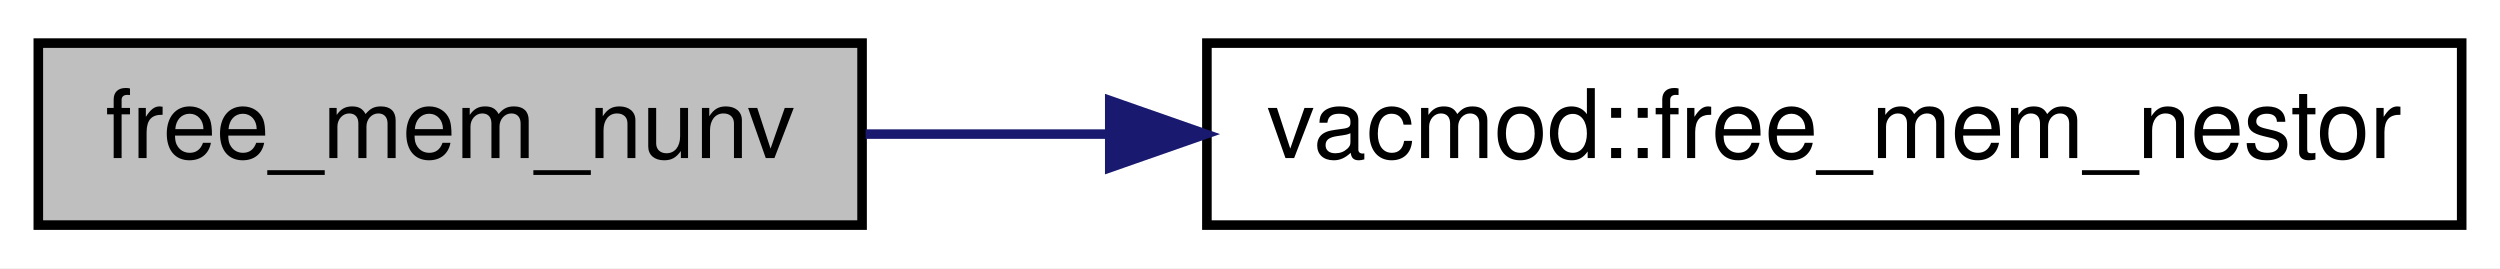
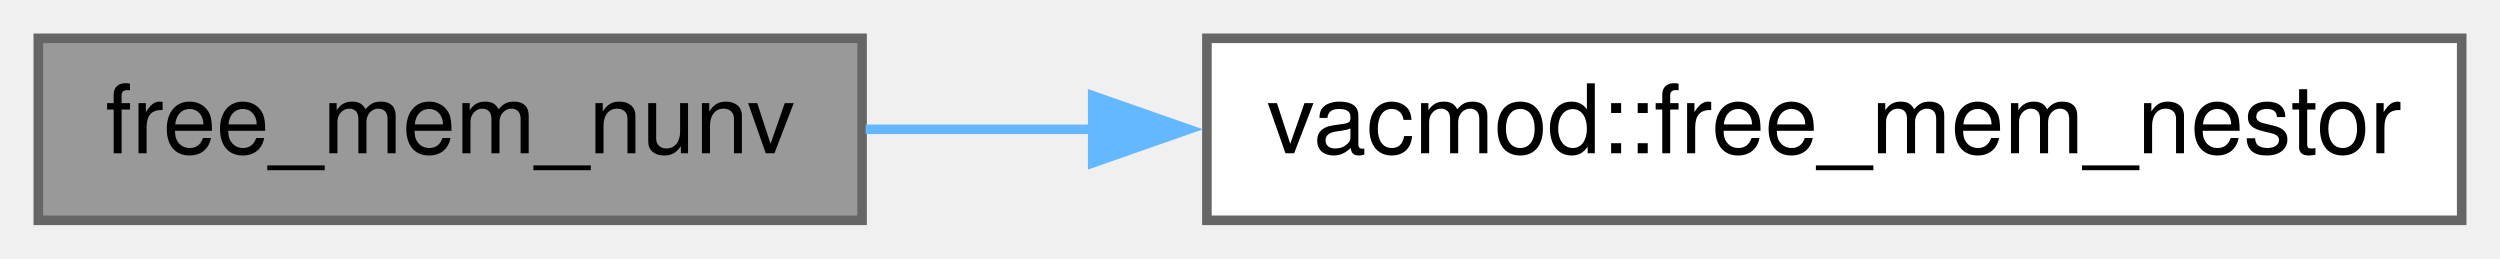
- <svg xmlns="http://www.w3.org/2000/svg" xmlns:xlink="http://www.w3.org/1999/xlink" width="261pt" height="28pt" viewBox="0.00 0.00 261.00 28.00">
-   <g id="graph0" class="graph" transform="scale(1 1) rotate(0) translate(4 24)">
-     <polygon fill="white" stroke="transparent" points="-4,4 -4,-24 257,-24 257,4 -4,4" />
+ <svg xmlns="http://www.w3.org/2000/svg" xmlns:xlink="http://www.w3.org/1999/xlink" width="261pt" height="27pt" viewBox="0.00 0.00 261.00 27.00">
+   <g id="graph0" class="graph" transform="scale(1 1) rotate(0) translate(4 23)">
    <g id="node1" class="node">
      <g id="a_node1">
        <a xlink:title="Free arrays depending on the number of Fourier coefficients nunv.">
-           <polygon fill="#bfbfbf" stroke="black" points="0,-0.5 0,-19.5 86,-19.5 86,-0.5 0,-0.5" />
-           <text text-anchor="middle" x="43" y="-7.5" font-family="Helvetica,sans-Serif" font-size="10.00">free_mem_nunv</text>
+           <polygon fill="#999999" stroke="#666666" points="86,-19 0,-19 0,0 86,0 86,-19" />
+           <text text-anchor="middle" x="43" y="-7" font-family="Helvetica,sans-Serif" font-size="10.00">free_mem_nunv</text>
        </a>
      </g>
    </g>
    <g id="node2" class="node">
      <g id="a_node2">
        <a xlink:href="../../dd/df2/namespacevacmod.html#ade3824460b4eb61403c35f6abe95cd89" target="_top" xlink:title=" ">
-           <polygon fill="white" stroke="black" points="122,-0.5 122,-19.5 253,-19.5 253,-0.5 122,-0.5" />
-           <text text-anchor="middle" x="187.5" y="-7.5" font-family="Helvetica,sans-Serif" font-size="10.00">vacmod::free_mem_nestor</text>
+           <polygon fill="white" stroke="#666666" points="253,-19 122,-19 122,0 253,0 253,-19" />
+           <text text-anchor="middle" x="187.5" y="-7" font-family="Helvetica,sans-Serif" font-size="10.00">vacmod::free_mem_nestor</text>
        </a>
      </g>
    </g>
    <g id="edge1" class="edge">
-       <path fill="none" stroke="midnightblue" d="M86.37,-10C94.39,-10 103,-10 111.67,-10" />
-       <polygon fill="midnightblue" stroke="midnightblue" points="111.86,-13.5 121.86,-10 111.86,-6.5 111.86,-13.5" />
+       <path fill="none" stroke="#63b8ff" d="M86.37,-9.5C93.98,-9.5 102.13,-9.5 110.36,-9.5" />
+       <polygon fill="#63b8ff" stroke="#63b8ff" points="110.08,-13 120.08,-9.5 110.08,-6 110.08,-13" />
    </g>
  </g>
</svg>
